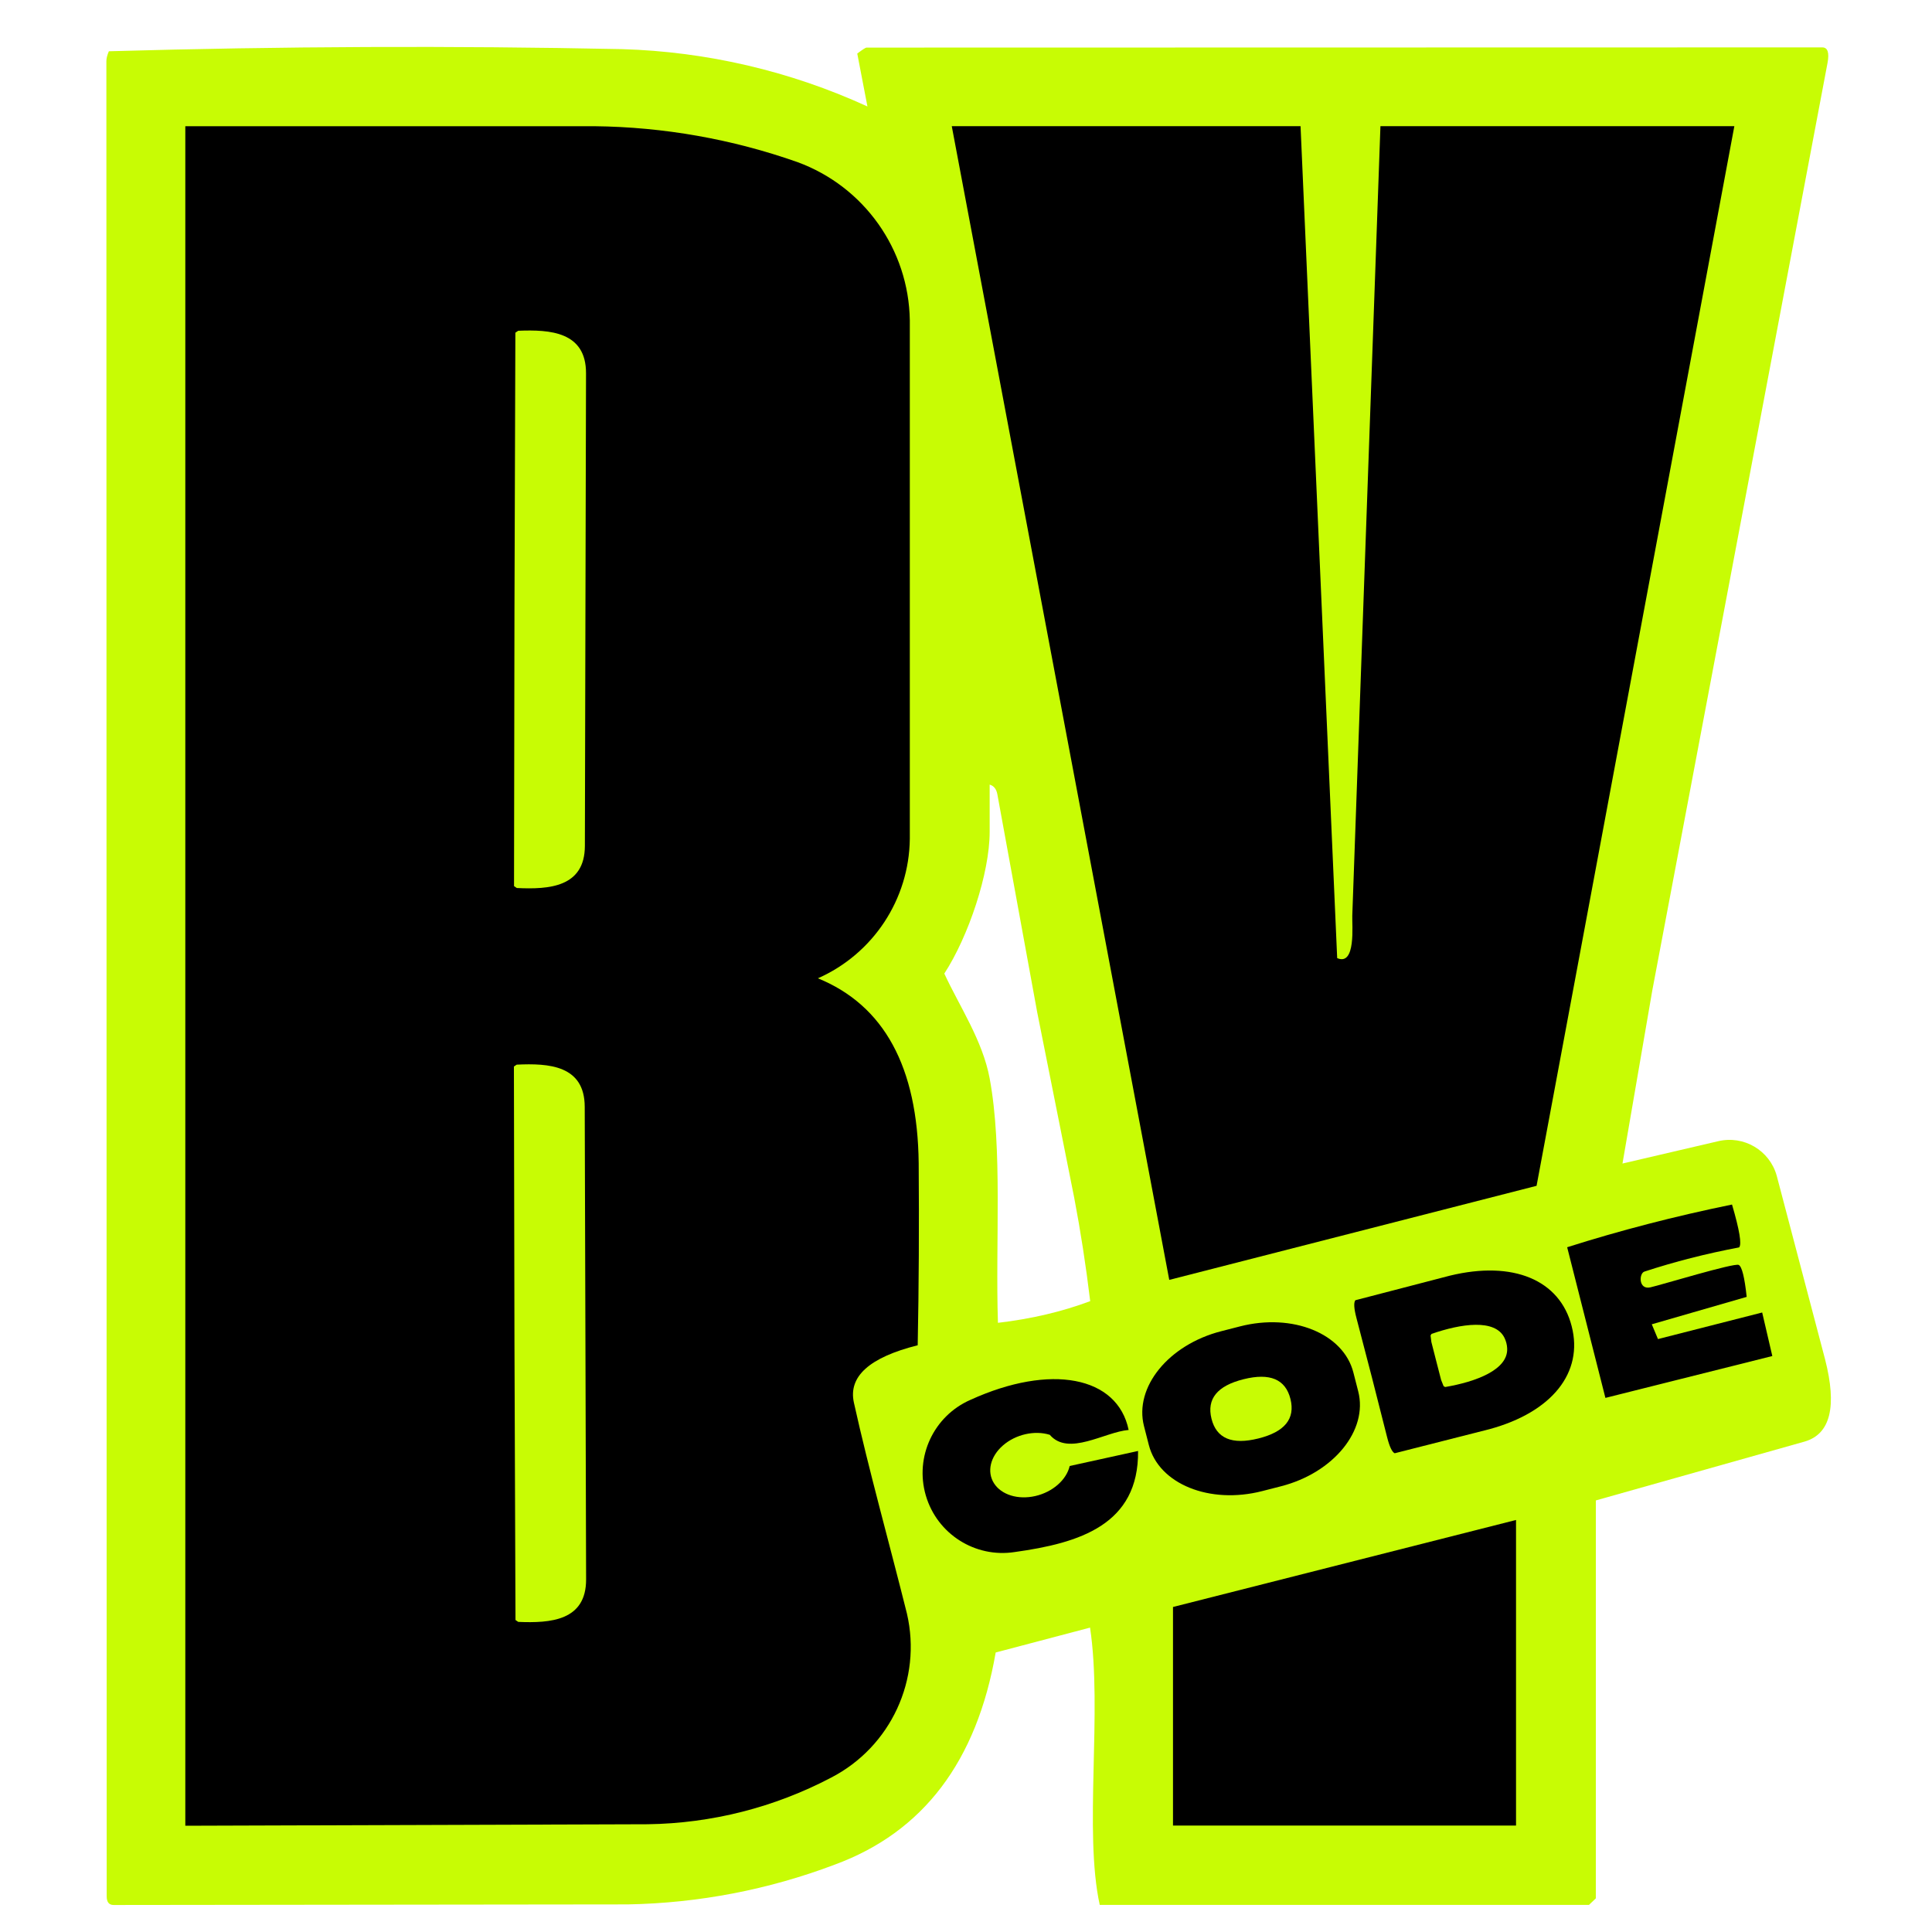
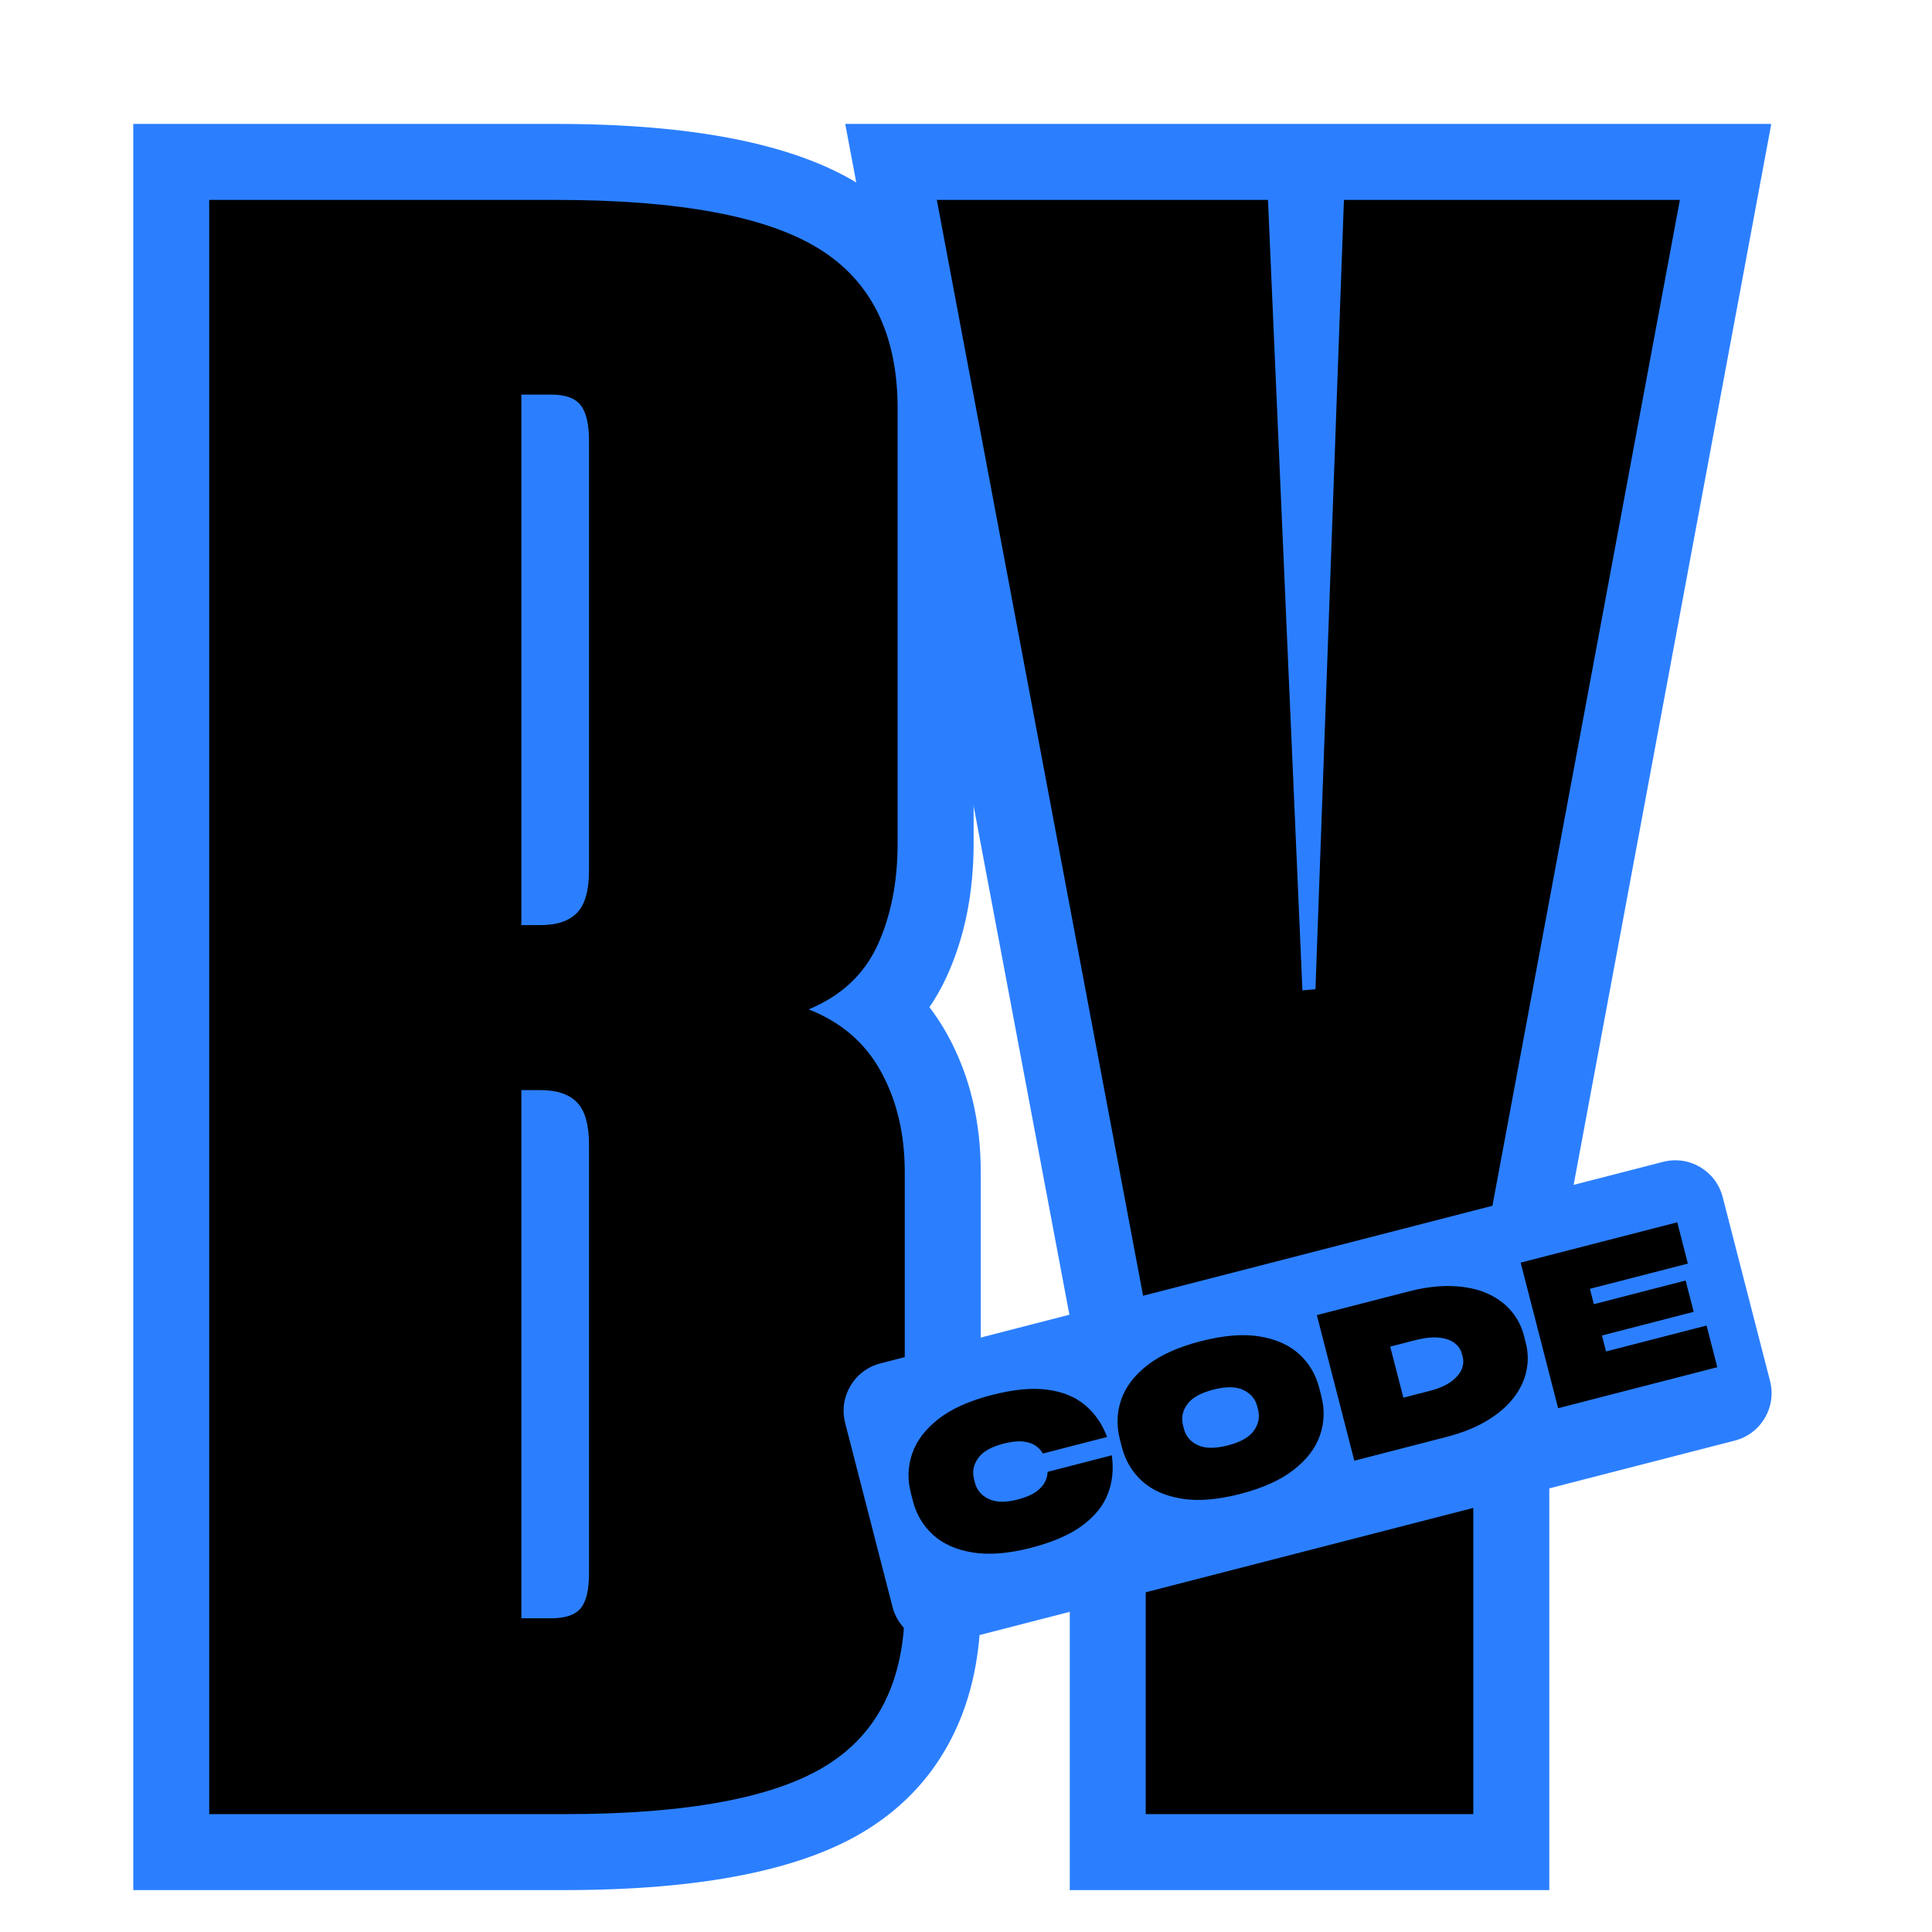
- <svg xmlns="http://www.w3.org/2000/svg" width="1280" height="1280" viewBox="400 330 490 490">
-   <path fill="#c8fc04" d="M557.75 342.46A160.7 160.7 0 0 1 620 357l-2.58-13.42q2.02-1.51 2.33-1.51l242.42-.05q2.07 0 1.33 3.96l-44.45 235.27-7.55 43.85 24.25-5.66a12.43 12.43 0 0 1 14.87 8.76l12.26 46.55q4.61 17.97-5.13 20.85l-53 14.94-.01 100.93-1.74 1.66H678.92c-4.08-18.57.72-49.22-2.46-70.33l-23.93 6.31q-7.18 41.42-40.78 53.79a156.1 156.1 0 0 1-52.5 10.1l-130.42.15q-1.77.01-1.77-2.19l-.08-465.44q0-1.06.63-2.52 65.69-1.88 130.14-.54m95.2 188.98q-.37-1.99-1.95-2.44v12.02c0 10.37-5.33 26.42-11.5 35.9 3.87 8.36 9.72 16.99 11.5 26.58 3.32 17.87 1.43 41.48 2.1 62q12.66-1.48 23.4-5.5-1.62-13.47-4.06-26.25l-9.38-47Z" />
-   <path d="M447 362.01h103.75a160.2 160.2 0 0 1 51.5 9.1 43.45 43.45 0 0 1 28.5 40.14v131.5a39.17 39.17 0 0 1-23.31 35.37Q632.6 588.38 633 625q.19 23.93-.25 46.19-18.38 4.61-16.18 14.56c3.79 17.12 9.06 35.9 13.45 53.5a37.33 37.33 0 0 1-19.27 41.62 103 103 0 0 1-46.5 11.8l-117.25.38Z" />
-   <path fill="#c8fc04" d="m548.48 484.6-.14 59.93c-.03 10.51-9.1 11.08-17.27 10.69l-.7-.48.11-70.18.23-70.18.71-.49c8.16-.34 17.23.27 17.21 10.78Zm0 186.03.17 59.93c.03 10.51-9.04 11.13-17.21 10.79l-.7-.48-.26-70.19-.14-70.18.7-.48c8.16-.39 17.23.17 17.26 10.68Z" />
-   <path d="M641.39 362h88.46l9.29 211c4.81 2.1 3.74-8.52 3.83-10.75L750.11 362h89.76l-50.16 268.75-93.16 23.86ZM784.5 715.5V793h-87v-55.43Z" />
-   <rect width="54.82" height="41.86" x="689.9" y="666.36" rx="24.94" ry="18.45" transform="rotate(-14.39 717.31 687.29)" />
-   <path fill="#c8fc04" d="M727.29 684.82q1.88 7.52-8.14 10.01-10.02 2.5-11.89-5.02t8.15-10.01q10.01-2.5 11.88 5.02" />
-   <path d="m747.96 679.38-3.94-15.13q-.94-3.59-.27-4.48l24-6.24a54.8 30.36-42.02 0 1 30.86 12.81 54.8 30.36 13.16 0 1-20.84 26.13l-24.04 6.11q-1-.45-1.92-4.05Z" />
-   <path fill="#c8fc04" d="M782.05 670.61c.11.43.18.87.2 1.32.32 5.48-7.96 8.53-15.72 9.85-.14-.07-.27-.14-.4-.22l-.63-1.57-1.24-4.81-1.23-4.81-.21-1.67c.07-.13.16-.26.25-.39 7.42-2.59 16.15-3.91 18.52 1.04.19.41.35.82.46 1.26" />
-   <path d="M686.25 692.67c-6.07.49-15.26 6.76-20 1.23a10.38 7.9-18.11 1 0 5.05 7.91l17.34-3.81c.2 18.72-14.85 23.35-31.26 25.63a20.27 20.27 0 0 1-11.24-38.6 48.7 26.38-38.43 0 1 40.11 7.64m153.03-57.17q2.86 9.73 1.8 10.87-12.5 2.36-24.01 6.13c-1.41.44-1.55 4.69 1.51 4 2.85-.64 21.29-6.28 22.41-5.68q1.21.65 2.01 8.1l-24.07 6.95 1.57 3.75 26.43-6.74 2.57 11.04-42.33 10.62-9.7-38.21q20.08-6.38 41.81-10.83" />
+ <svg xmlns="http://www.w3.org/2000/svg" width="100%" height="100%" version="1.0" viewBox="480 390 560 560">
+   <defs>
+     <clipPath id="b">
+       <path d="M.559.762H486v756.957H.559Zm0 0" fill="#000000" />
+     </clipPath>
+     <clipPath id="d">
+       <path d="M216 60h269.36v514H216Zm0 0" fill="#000000" />
+     </clipPath>
+     <clipPath id="c">
+       <path d="M0 0h486v758H0z" fill="#000000" />
+     </clipPath>
+     <clipPath id="e">
+       <path d="M211 353h279.64v152H211Zm0 0" fill="#000000" />
+     </clipPath>
+     <clipPath id="f">
+       <path d="M0 0h280v152H0z" fill="#000000" />
+     </clipPath>
+     <clipPath id="a">
+       <path d="M0 0h491v758H0z" fill="#000000" />
+     </clipPath>
+   </defs>
+   <g clip-path="url(#a)" transform="translate(508 365)">
+     <g clip-path="url(#b)">
+       <g clip-path="url(#c)">
+         <path fill="#2b7fff" d="M10.627 550.836V60.918h122.48q59.566-.001 87.762 17.383 16.836 10.378 25.355 27.675 7.986 16.213 7.985 37.512V269.41c0 14.45-2.617 27.375-7.86 38.777q-9.45 20.573-31.527 29.727l-8.434-20.34 8.004-20.512q21.564 8.416 32.293 27.992 9.588 17.503 9.59 39.653v125.578q-.001 21.264-7.914 37.453c-5.64 11.531-14.039 20.766-25.195 27.695-18.695 11.614-47.91 17.422-87.653 17.422H10.627Zm44.039 0h-22.02v-22.02h102.867q24.64.002 41.657-3.156 14.93-2.77 22.758-7.633c3.984-2.476 6.941-5.683 8.87-9.633q3.44-7.036 3.438-18.109V364.707q0-10.876-4.172-18.488-3.035-5.538-9.68-8.133l-50.976-19.89 50.547-20.962q6.135-2.543 8.379-7.43 3.839-8.354 3.84-20.394V143.488q-.002-11.042-3.453-18.05c-1.95-3.95-4.934-7.169-8.965-9.653q-7.935-4.893-22.942-7.672-17.062-3.157-41.707-3.156H32.647v-22.02h22.019Zm68.465-279.707h5.504q.165-.001.277-.008l-.035.008a5.7 5.7 0 0 0-1.028.261c-1.648.559-3.148 1.543-4.496 2.961q-2.046 2.146-2.668 4.356l-.03.047q.065-.568.066-1.434V152.777q0-.737-.047-1.223l.02.036q.495 2.12 2.257 4.386 2.715 3.487 6.566 4.875 1.465.528 2.215.528h-8.601v-22.02h22.02v153.79h-22.02Zm-22.02 44.039V117.34h30.621q6.938.002 12.703 2.078 8.157 2.934 13.278 9.52c4.699 6.038 7.047 13.988 7.047 23.84V277.32q0 17.408-9.516 27.402c-6.633 6.961-15.504 10.446-26.61 10.446Zm22.02 156.883h8.601c-.363 0-.976.144-1.844.441q-3.778 1.282-6.554 4.656-2.043 2.479-2.621 4.914-.035.152-.051.25.006-.03.012-.117.046-.466.047-1.2V356.798q-.001-.866-.067-1.434l.031.047q.622 2.21 2.668 4.36 2.023 2.12 4.496 2.956.588.202 1.028.262l.035.008a5 5 0 0 0-.277-.008h-5.504v-22.02h22.02V494.07h-22.02Zm-22.02 44.035V318.949h27.524q16.658 0 26.609 10.45 9.516 9.99 9.516 27.398v124.199c0 10.082-2.477 18.133-7.43 24.144q-9.017 10.946-25.598 10.946Zm0 0" />
+         <g clip-path="url(#d)">
+           <path fill="#2b7fff" d="M282.078 550.836V404.617h22.02l-21.64 4.074-65.465-347.773h143.62l10.895 250.195-22 .957-1.992-21.93 3.785-.343 1.992 21.93-22.004-.794 9.024-250.015h145.101L420.7 408.304l-21.649-4.03h22.02v168.581H282.078Zm44.036 0h-22.016v-22.02h94.953v22.02h-22.02V402.238L437.27 78.906l21.644 4.031v22.02h-97.363v-22.02l22.004.793-8.957 248.168-46.082 4.192-10.98-252.196 21.996-.957v22.02h-95.989v-22.02l21.641-4.074 60.93 323.7Zm0 0" />
+         </g>
+         <path d="M32.638 550.836V82.946h100.47q53.326 0 76.202 14.108c15.25 9.399 22.875 24.875 22.875 46.438v125.922q-.001 16.862-5.843 29.594c-3.899 8.48-10.547 14.668-19.954 18.562 9.407 3.68 16.399 9.703 20.985 18.078q6.874 12.55 6.875 29.063v125.578c0 21.555-7.57 37.031-22.703 46.437q-22.705 14.11-76.032 14.11Zm90.485-257.688h5.515q7.218 0 10.657-3.61 3.435-3.606 3.437-12.218V152.79c0-4.82-.804-8.266-2.406-10.328q-2.407-3.094-8.594-3.094h-8.61Zm0 200.922h8.61q6.186 0 8.593-2.922 2.405-2.919 2.406-10.156V356.804q-.002-8.608-3.437-12.218-3.439-3.61-10.657-3.61h-5.515Zm180.967 56.766V404.617L243.543 82.945h95.985l9.984 229.125 3.781-.344 8.25-228.78h97.375l-59.875 321.327v146.563Zm0 0" fill="#000000" />
+       </g>
+     </g>
+     <g clip-path="url(#e)">
+       <g clip-path="url(#f)" transform="translate(211 353)">
+         <path fill="#2b7fff" d="M16.172 67.191 243.055 8.766c7.586-1.953 15.316 2.613 17.27 10.199l13.73 53.32c1.953 7.582-2.614 15.317-10.196 17.27L36.977 147.977c-3.645.937-7.512.39-10.75-1.52a14.2 14.2 0 0 1-6.524-8.676l-13.73-53.32a14.18 14.18 0 0 1 10.2-17.27m0 0" />
+         <path d="m25.606 107.074-.594-2.328q-1.513-5.872.39-11.422c1.262-3.695 3.79-7.031 7.579-10 3.8-2.969 8.96-5.289 15.484-6.969q9.42-2.437 16.11-1.547 6.701.892 10.937 4.47 4.247 3.561 6.39 9.234l-18.609 4.796q-.768-1.358-2.187-2.312-1.423-.949-3.672-1.172-2.251-.234-5.656.656c-3.512.899-5.938 2.297-7.282 4.203q-2.004 2.86-1.171 6.032l.265 1.047q.812 3.174 3.953 4.703 3.14 1.535 8.407.187c2.27-.594 4.02-1.32 5.25-2.187q1.856-1.312 2.64-2.828.78-1.529.813-3.016l18.609-4.797q.855 5.94-1.125 11.14c-1.324 3.462-3.797 6.532-7.422 9.22-3.625 2.68-8.578 4.828-14.86 6.453q-9.784 2.52-16.921 1.359-7.126-1.156-11.469-5.094c-2.883-2.625-4.836-5.898-5.86-9.828m94.825-2.036q-9.784 2.52-16.92 1.36-7.126-1.156-11.47-5.094-4.324-3.936-5.86-9.828l-.593-2.329q-1.513-5.872.39-11.421 1.895-5.546 7.579-10c3.8-2.97 8.96-5.29 15.484-6.97q9.874-2.544 17-1.39 7.137 1.144 11.485 5.094 4.34 3.94 5.86 9.812l.593 2.329q1.53 5.895-.375 11.437-1.91 5.533-7.61 10-5.69 4.456-15.562 7m-3.546-14.078c3.688-.945 6.207-2.375 7.563-4.281q2.027-2.871 1.218-6.047l-.265-1.047q-.831-3.17-4-4.688-3.157-1.528-8.688-.109-5.564 1.425-7.61 4.297-2.033 2.86-1.202 6.031l.265 1.047q.809 3.175 3.985 4.703 3.169 1.518 8.734.094m25.813-37.771 26.484-6.828c4.738-1.219 9.023-1.742 12.86-1.578q5.764.234 10 2.109 4.23 1.876 6.937 5.047 2.7 3.158 3.719 7.125l.562 2.203a17.5 17.5 0 0 1 .188 8.047c-.555 2.71-1.766 5.293-3.641 7.75q-2.8 3.689-7.734 6.687c-3.282 1.993-7.293 3.594-12.032 4.813l-26.484 6.828Zm42.28 12.172-.265-1.047q-.454-1.718-2.047-2.984-1.58-1.266-4.421-1.594-2.83-.342-7 .719l-7.282 1.875 3.813 14.796 7.281-1.875q4.17-1.06 6.484-2.734 2.309-1.686 3.094-3.547.796-1.875.344-3.61m73.791 2.93-46.14 11.89-10.86-42.203 45.391-11.687 3.078 11.968-28.39 7.313 1.14 4.453 26.594-6.86 2.344 9.079-26.594 6.86 1.188 4.624 29.14-7.515Zm0 0" fill="#000000" />
+       </g>
+     </g>
+   </g>
</svg>
